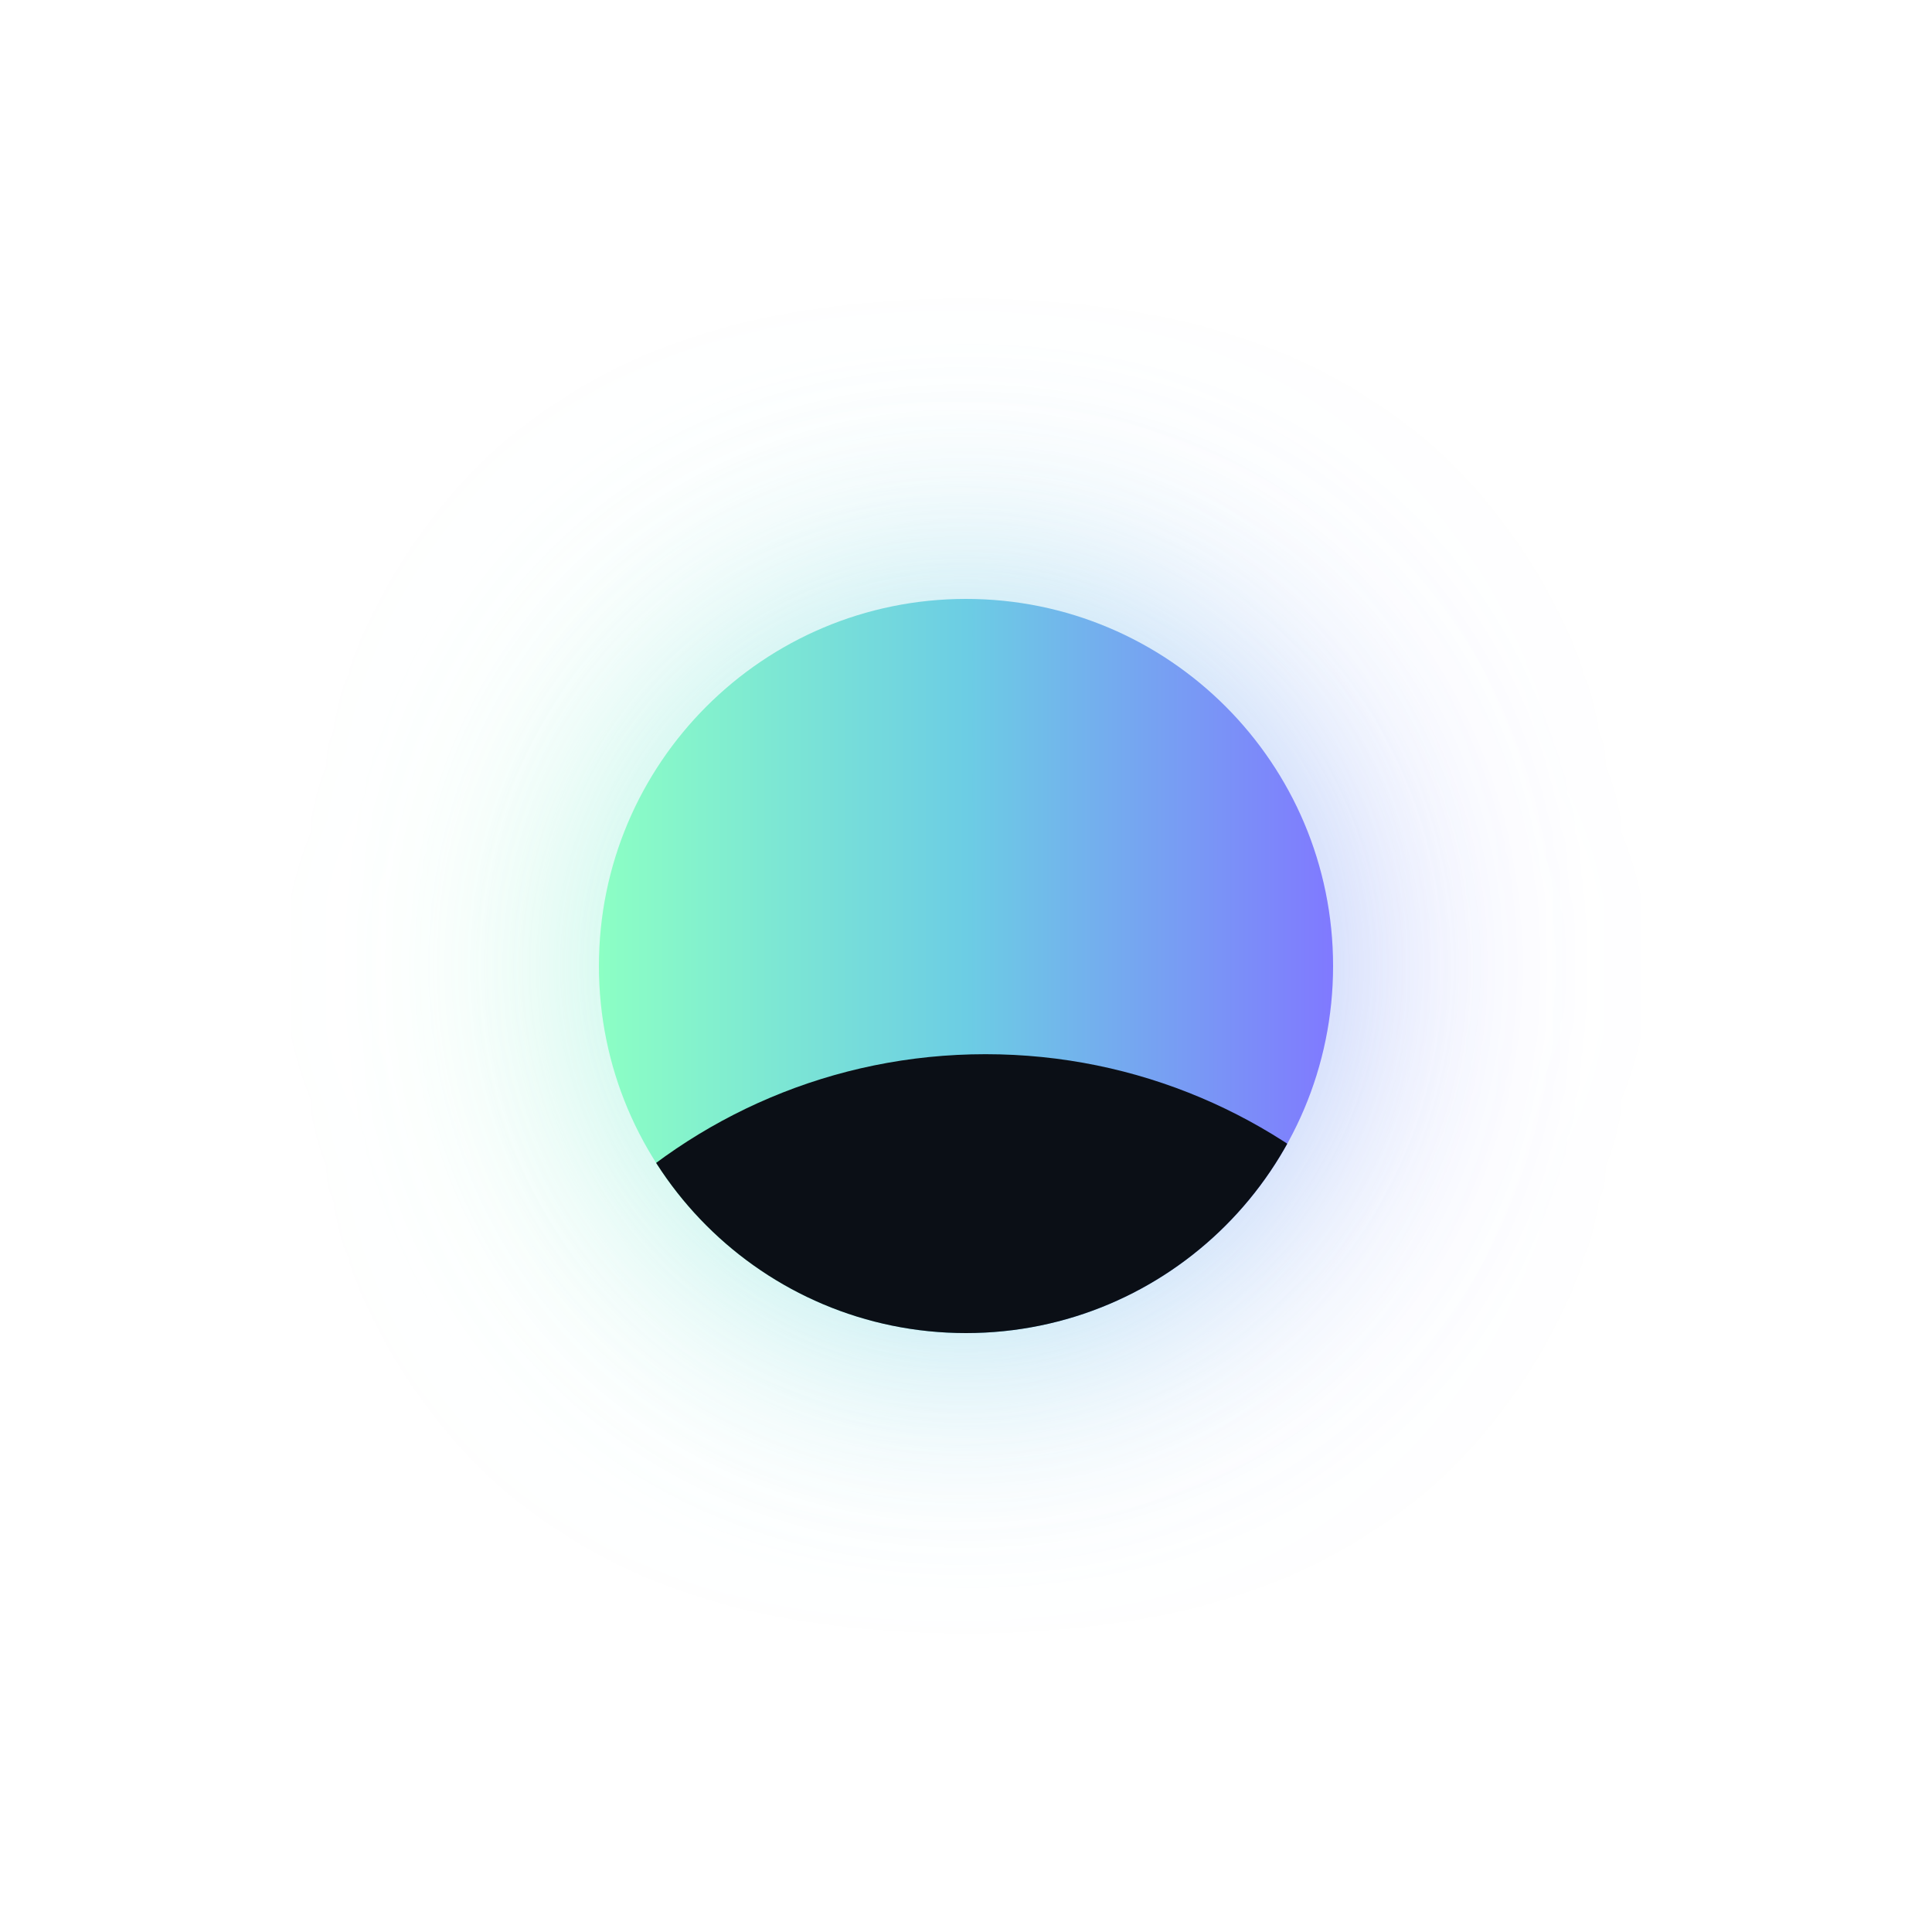
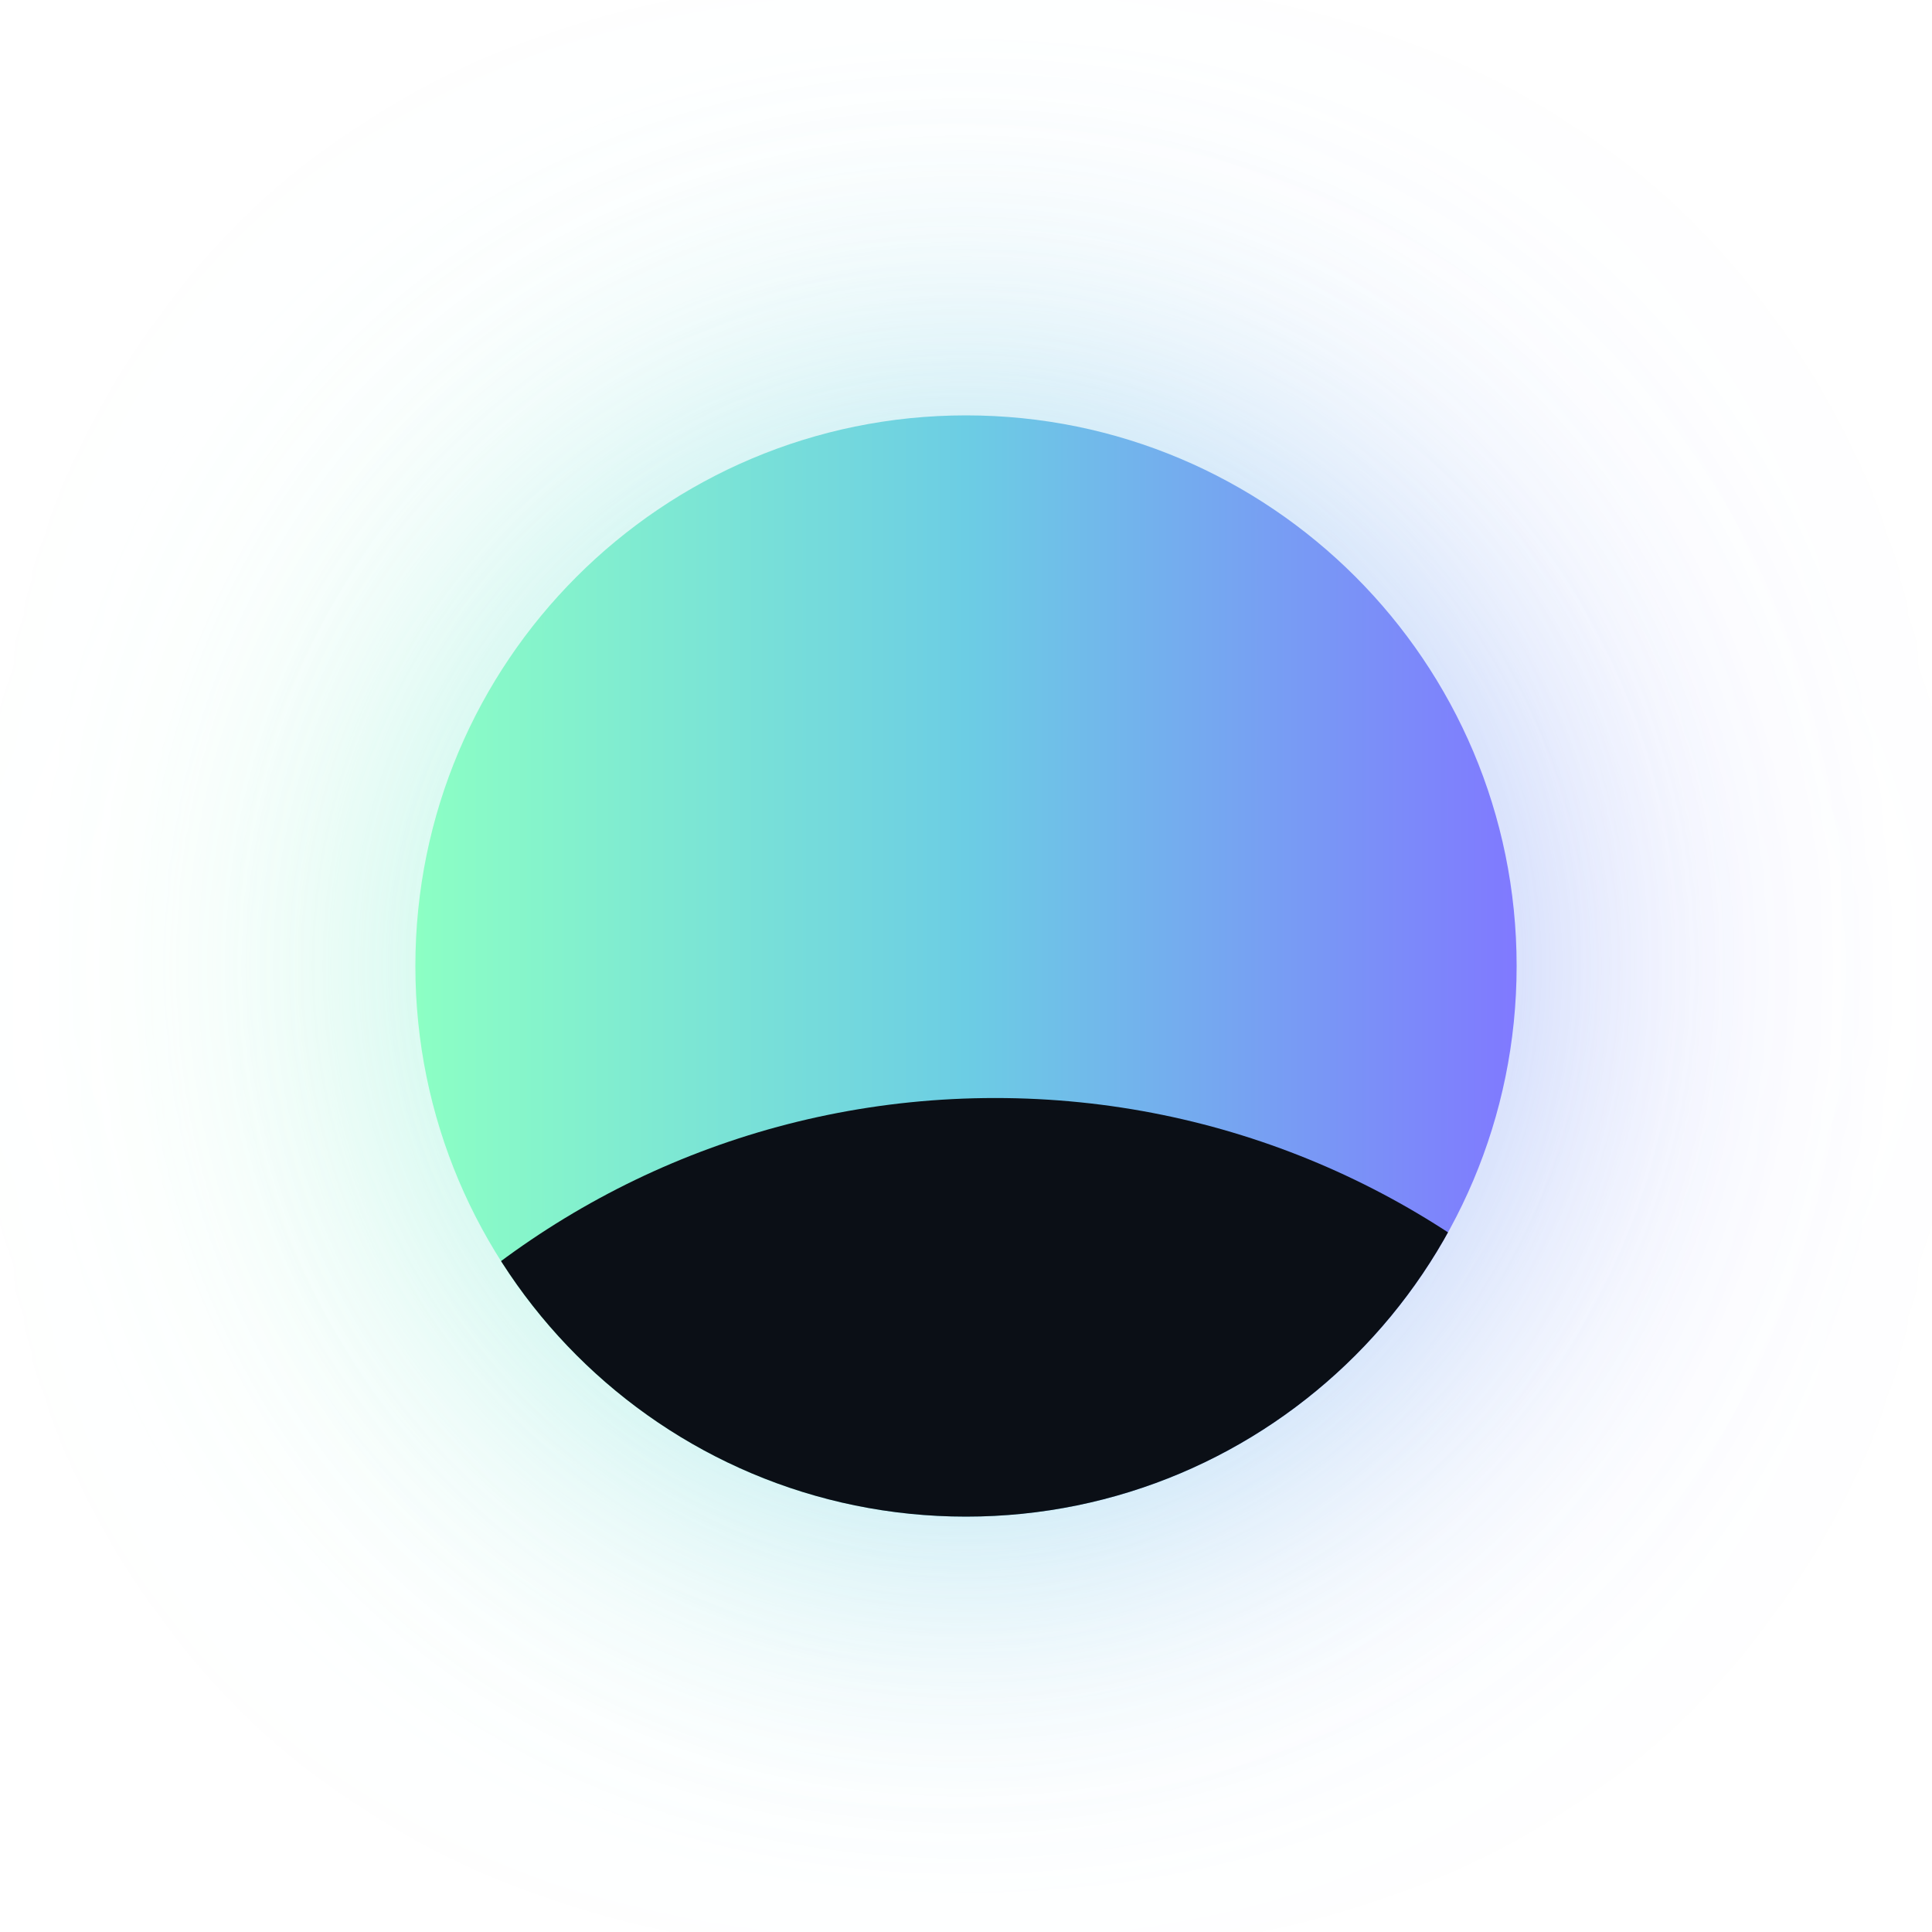
<svg xmlns="http://www.w3.org/2000/svg" viewBox="0 0 108 108">
  <defs>
-     <linearGradient id="mg" gradientUnits="userSpaceOnUse" x1="33.48" y1="0" x2="74.52" y2="0">
+     <linearGradient id="mg" gradientUnits="userSpaceOnUse" x1="23.22" y1="0" x2="84.78" y2="0">
      <stop offset="0.0" stop-color="#8CFFC4" />
      <stop offset="0.5" stop-color="#6CCDE4" />
      <stop offset="1.0" stop-color="#8079FF" />
    </linearGradient>
    <clipPath id="mc">
-       <circle cx="54.00" cy="54.00" r="20.52" />
+       <circle cx="54.00" cy="54.00" r="30.78" />
    </clipPath>
    <filter id="mf" x="-100%" y="-100%" width="300%" height="300%">
-       <feGaussianBlur stdDeviation="7.80" />
+       <feGaussianBlur stdDeviation="11.70" />
    </filter>
  </defs>
-   <circle cx="54.00" cy="54.00" r="19.49" fill="url(#mg)" opacity="0.75" filter="url(#mf)" />
+   <circle cx="54.00" cy="54.00" r="29.24" fill="url(#mg)" opacity="0.75" filter="url(#mf)" />
  <g clip-path="url(#mc)">
-     <circle cx="54.00" cy="54.00" r="20.52" fill="url(#mg)" />
-     <circle cx="55.09" cy="89.85" r="30.92" fill="#0b0f16" />
+     <circle cx="54.00" cy="54.00" r="30.78" fill="url(#mg)" />
+     <circle cx="55.63" cy="107.77" r="46.39" fill="#0b0f16" />
  </g>
</svg>
